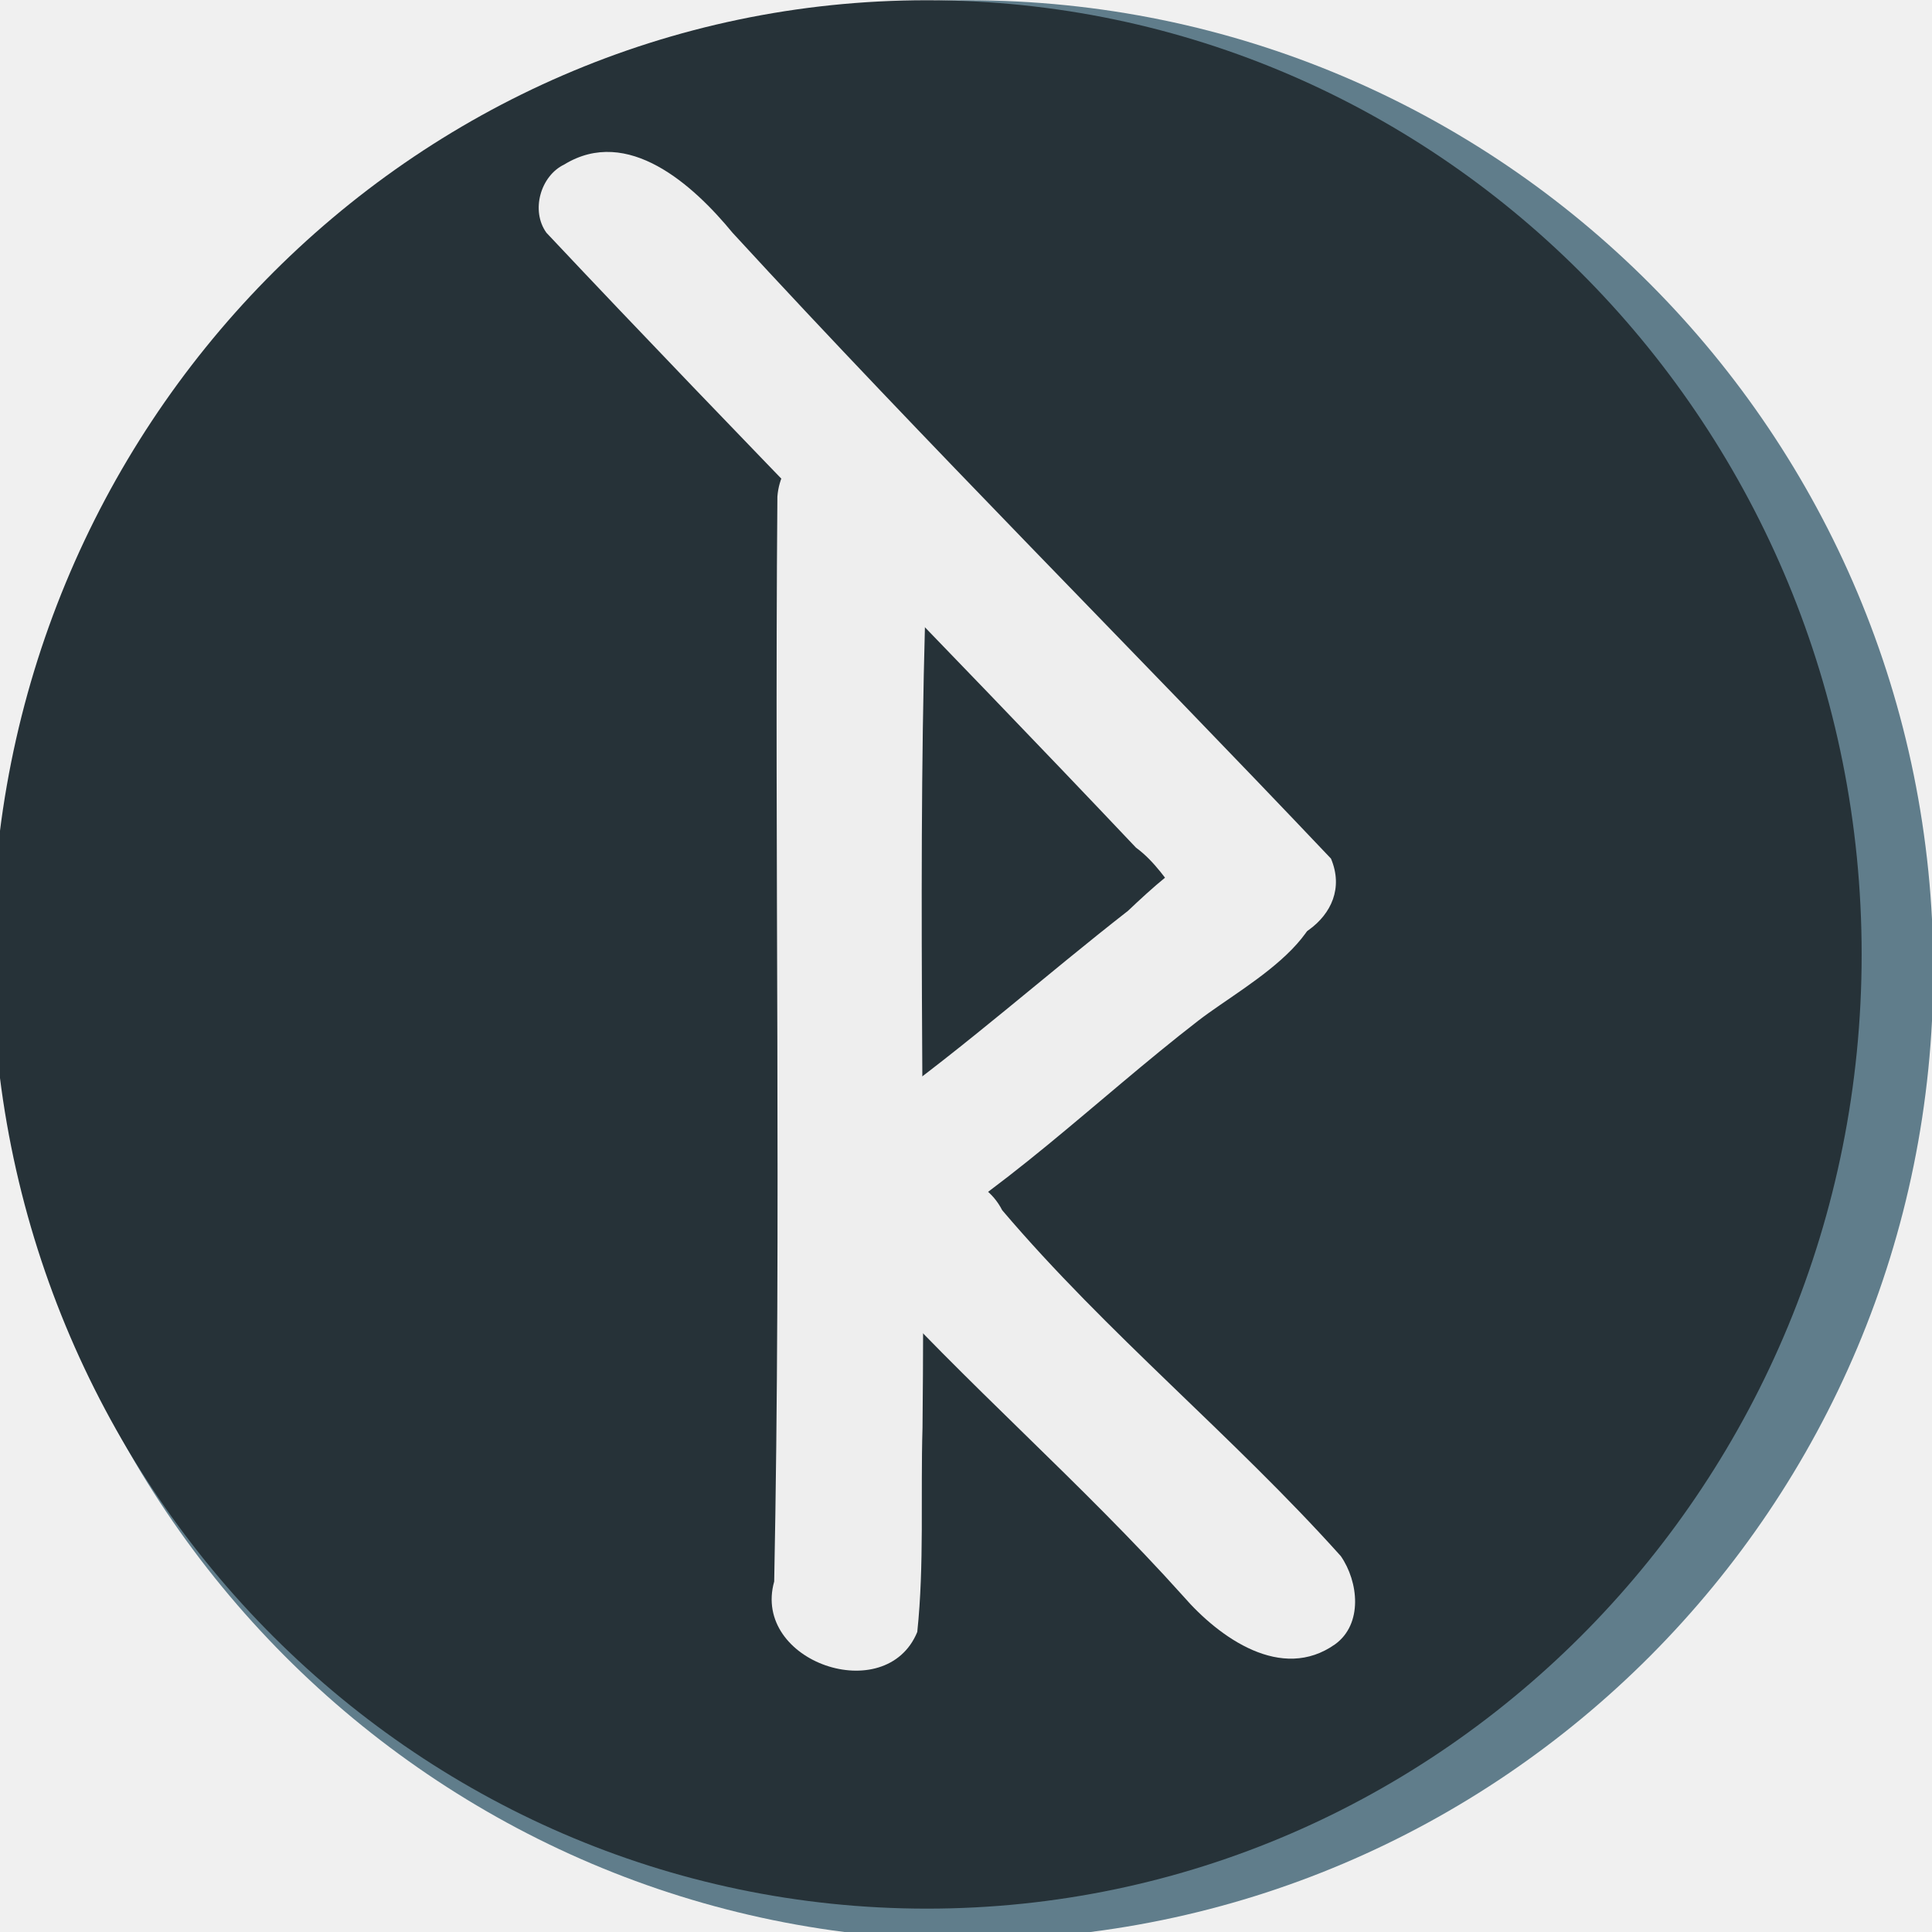
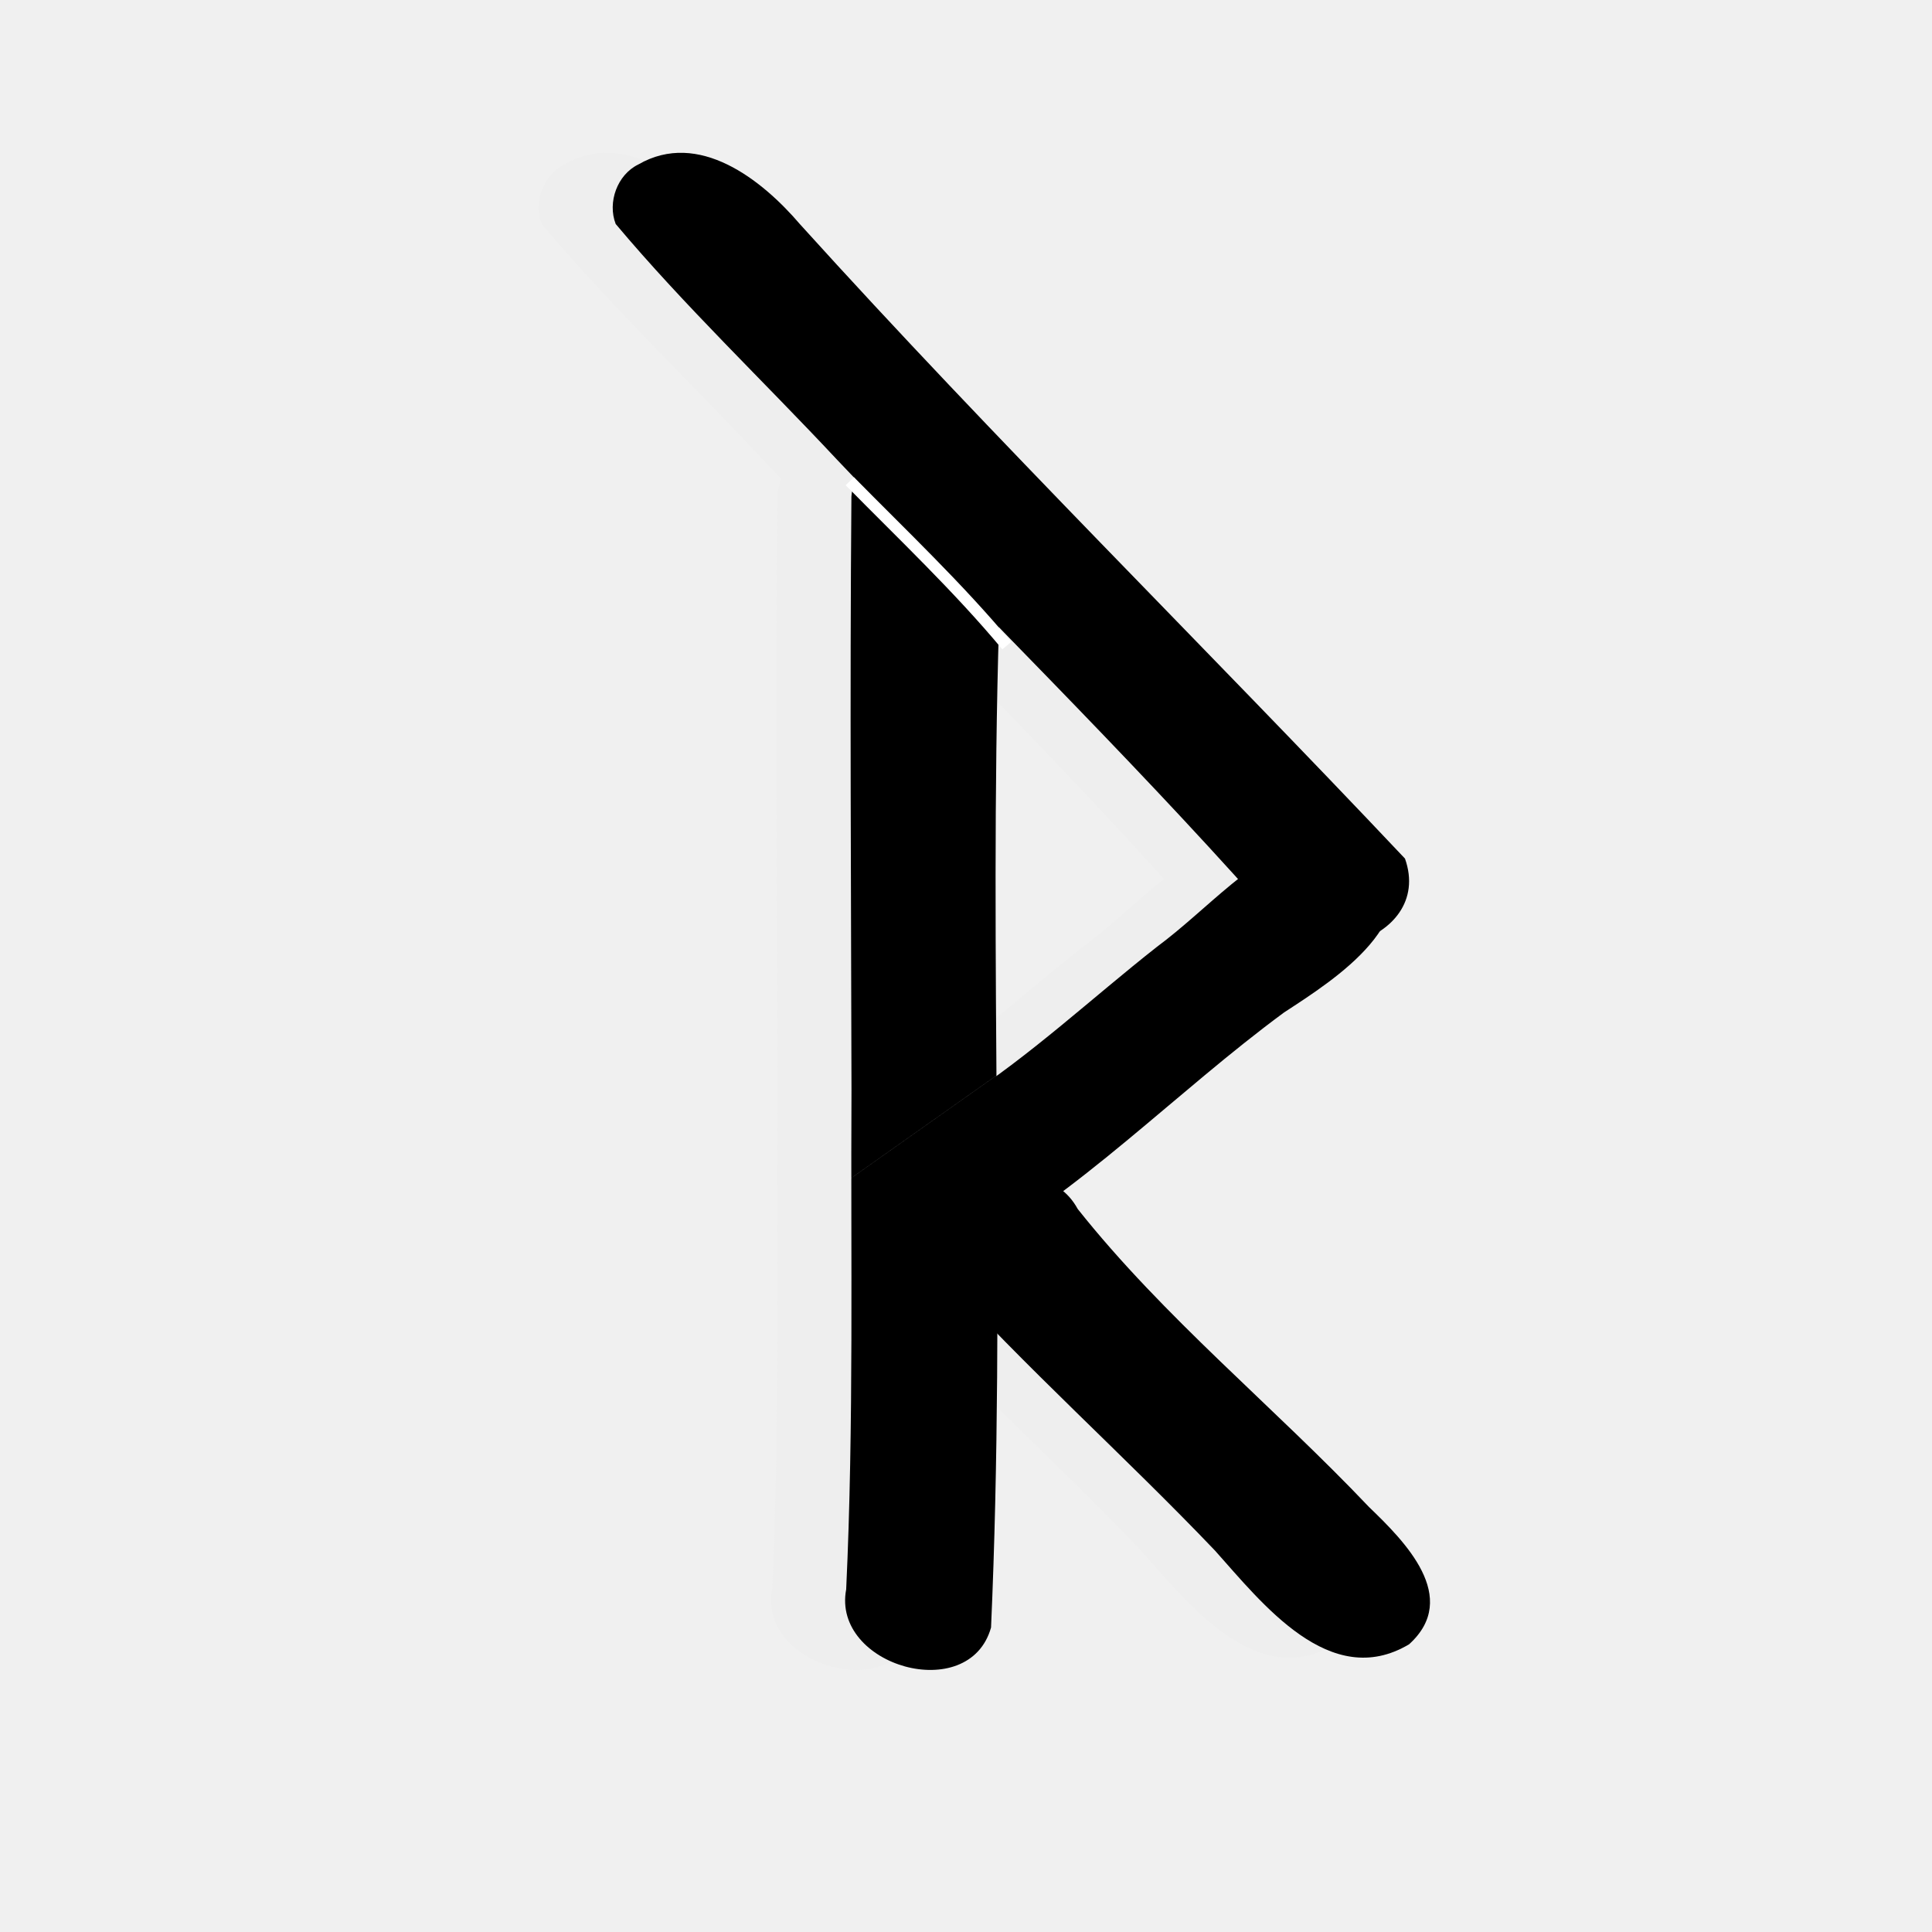
<svg xmlns="http://www.w3.org/2000/svg" width="50mm" height="50mm" viewBox="0 0 177.165 177.165" id="svg2" version="1.1">
  <defs id="defs4" />
  <g id="layer1" transform="translate(0,-875.1969)">
-     <ellipse style="fill:#607d8b;fill-opacity:1" id="path3357" cx="88.714" cy="964.148" rx="88.571" ry="88.929" />
-     <ellipse style="fill:#263238;fill-opacity:1" id="path4161" cx="85" cy="962.719" rx="85.714" ry="87.5" />
-     <path style="fill:#eeeeee;fill-opacity:1;fill-rule:evenodd;stroke:#000000;stroke-width:0.853px;stroke-linecap:butt;stroke-linejoin:miter;stroke-opacity:0" d="m 77.837,914.687 c 5.945,0.515 7.455,7.566 7.147,12.619 -0.937,26.248 -0.113,52.534 -0.389,78.797 -0.185,6.236 0.168,12.578 -0.481,18.746 -2.865,6.966 -15.189,2.741 -13.12,-4.629 0.657,-33.156 0.017,-66.32 0.293,-99.479 0.24,-3.33 3.293,-6.15 6.55,-6.054 z" id="rect4021" />
-     <path style="fill:#eeeeee;fill-opacity:1;fill-rule:evenodd;stroke:#000000;stroke-width:0.756px;stroke-linecap:butt;stroke-linejoin:miter;stroke-opacity:0" d="m 51.748,890.278 c 5.826,-3.559 11.829,1.883 15.433,6.271 17.923,19.493 36.666,38.168 54.87,57.381 2.287,5.431 -4.58,9.373 -9.098,7.701 -4.079,-1.409 -5.369,-6.212 -8.783,-8.705 -17.897,-18.92 -36.218,-37.413 -54.063,-56.386 -1.457,-2.019 -0.545,-5.22 1.642,-6.262 z" id="rect4021-6" />
-     <path style="fill:#eeeeee;fill-opacity:1;fill-rule:evenodd;stroke:#000000;stroke-width:0.571px;stroke-linecap:butt;stroke-linejoin:miter;stroke-opacity:0" d="m 120.046,952.906 c 4.572,7.444 -5.441,12.238 -10.171,15.893 -9.453,7.307 -18.017,15.947 -28.509,21.747 -8.3,1.02 -8.245,-13.121 -0.585,-13.825 7.827,-5.629 15.067,-12.078 22.663,-18.006 4.206,-3.979 10.674,-9.854 16.602,-5.808 z" id="rect4021-9" />
-     <path style="fill:#eeeeee;fill-opacity:1;fill-rule:evenodd;stroke:#000000;stroke-width:0.598px;stroke-linecap:butt;stroke-linejoin:miter;stroke-opacity:0" d="m 122.425,1025.98 c -4.895,3.466 -10.591,-0.576 -13.914,-4.404 -9.344,-10.42 -19.977,-19.532 -29.344,-29.933 -2.884,-7.335 9.303,-12.137 12.736,-5.468 9.612,11.317 21.151,20.682 31.049,31.716 1.626,2.348 2.044,6.229 -0.526,8.089 z" id="rect4021-9-9" />
+     <path style="fill:#eeeeee;fill-opacity:1;fill-rule:evenodd;stroke:#000000;stroke-width:0.853px;stroke-linecap:butt;stroke-linejoin:miter;stroke-opacity:0" d="m 77.837,914.687 c 8.05,1.485 7.499,11.478 6.985,17.759 -0.928,30.655 0.631,61.361 -0.73,91.994 -2.005,7.155 -14.617,3.529 -13.284,-3.498 0.712,-15.216 0.402,-30.538 0.487,-45.797 -0.035,-18.134 -0.158,-36.269 -0.007,-54.404 0.229,-3.273 3.239,-6.145 6.55,-6.054 z" id="rect4021" />
+     <path style="fill:#eeeeee;fill-opacity:1;fill-rule:evenodd;stroke:#000000;stroke-width:0.756px;stroke-linecap:butt;stroke-linejoin:miter;stroke-opacity:0" d="m 51.748,890.278 c 5.529,-3.193 11.335,1.395 14.833,5.491 17.969,19.876 37.083,38.676 55.47,58.161 2.745,7.76 -10.337,11.29 -13.29,4.127 -12.469,-13.997 -25.9,-27.11 -38.798,-40.713 -6.739,-7.212 -13.964,-14.077 -20.291,-21.608 -0.769,-1.987 0.141,-4.515 2.077,-5.458 z" id="rect4021-6" />
+     <path style="fill:#eeeeee;fill-opacity:1;fill-rule:evenodd;stroke:#000000;stroke-width:0.571px;stroke-linecap:butt;stroke-linejoin:miter;stroke-opacity:0" d="m 120.046,952.906 c 4.017,6.75 -4.258,11.985 -9.087,15.135 -9.975,7.353 -18.649,16.509 -29.593,22.505 -8.596,0.591 -7.918,-13.573 -0.078,-14.415 6.417,-4.123 12.022,-9.396 18.015,-14.108 4.7,-3.482 8.697,-8.387 14.398,-10.207 2.143,-0.528 4.551,-0.273 6.346,1.09 z" id="rect4021-9" />
+     <path style="fill:#eeeeee;fill-opacity:1;fill-rule:evenodd;stroke:#000000;stroke-width:0.598px;stroke-linecap:butt;stroke-linejoin:miter;stroke-opacity:0" d="m 122.425,1025.98 c -7.243,4.312 -13.484,-3.777 -17.797,-8.595 -8.333,-8.733 -17.379,-16.766 -25.461,-25.742 -2.905,-7.161 9.352,-12.058 12.87,-5.586 7.917,9.973 17.958,18.103 26.722,27.341 3.265,3.095 8.396,8.351 3.667,12.582 z" id="rect4021-9-9" />
+     <path style="fill:#000000;fill-opacity:1;fill-rule:evenodd;stroke:#000000;stroke-width:0.853px;stroke-linecap:butt;stroke-linejoin:miter;stroke-opacity:0" d="m 84.624,914.687 c 8.05,1.485 7.499,11.478 6.985,17.759 -0.928,30.655 0.631,61.361 -0.73,91.994 -2.005,7.155 -14.617,3.529 -13.284,-3.498 0.712,-15.216 0.402,-30.538 0.487,-45.797 -0.035,-18.134 -0.158,-36.269 -0.007,-54.404 0.228,-3.272 3.239,-6.145 6.55,-6.054 z" id="rect4021-2" />
+     <path style="fill:#000000;fill-opacity:1;fill-rule:evenodd;stroke:#000029;stroke-width:0.756px;stroke-linecap:butt;stroke-linejoin:miter;stroke-opacity:0" d="m 58.535,890.278 c 5.529,-3.193 11.335,1.395 14.833,5.491 17.969,19.876 37.083,38.676 55.47,58.161 2.745,7.76 -10.337,11.29 -13.29,4.127 -12.469,-13.997 -25.9,-27.11 -38.798,-40.713 -6.739,-7.212 -13.964,-14.077 -20.291,-21.608 -0.769,-1.987 0.141,-4.515 2.077,-5.458 z" id="rect4021-6-8" />
+     <path style="fill:#000000;fill-opacity:1;fill-rule:evenodd;stroke:#000000;stroke-width:0.571px;stroke-linecap:butt;stroke-linejoin:miter;stroke-opacity:0" d="m 126.833,952.906 c 4.017,6.75 -4.258,11.985 -9.087,15.135 -9.974,7.353 -18.649,16.509 -29.593,22.505 -8.596,0.591 -7.918,-13.573 -0.078,-14.415 6.417,-4.123 12.022,-9.396 18.015,-14.108 4.7,-3.482 8.697,-8.387 14.398,-10.206 2.143,-0.528 4.551,-0.273 6.346,1.09 z" id="rect4021-9-6" />
+     <path style="fill:#000000;fill-opacity:1;fill-rule:evenodd;stroke:#000000;stroke-width:0.598px;stroke-linecap:butt;stroke-linejoin:miter;stroke-opacity:0" d="m 129.212,1025.98 c -7.243,4.312 -13.484,-3.777 -17.797,-8.595 -8.333,-8.733 -17.379,-16.766 -25.461,-25.742 -2.905,-7.161 9.352,-12.058 12.87,-5.586 7.917,9.973 17.958,18.103 26.722,27.341 3.262,3.139 8.414,8.285 3.667,12.582 z" id="rect4021-9-9-1" />
+     <path style="fill:none;fill-rule:evenodd;stroke:#ffffff;stroke-width:1.058px;stroke-linecap:butt;stroke-linejoin:miter;stroke-opacity:1" d="m 77.926,919.322 c 4.873,4.953 9.939,9.735 14.394,15.08" id="path4153" />
+     <path style="fill:none;fill-rule:evenodd;stroke:#ffffff;stroke-width:0.005;stroke-linecap:butt;stroke-linejoin:miter;stroke-opacity:1;stroke-miterlimit:4;stroke-dasharray:none" d="M 91.545,973.697 77.782,983.419" id="path4177" />
  </g>
</svg>
